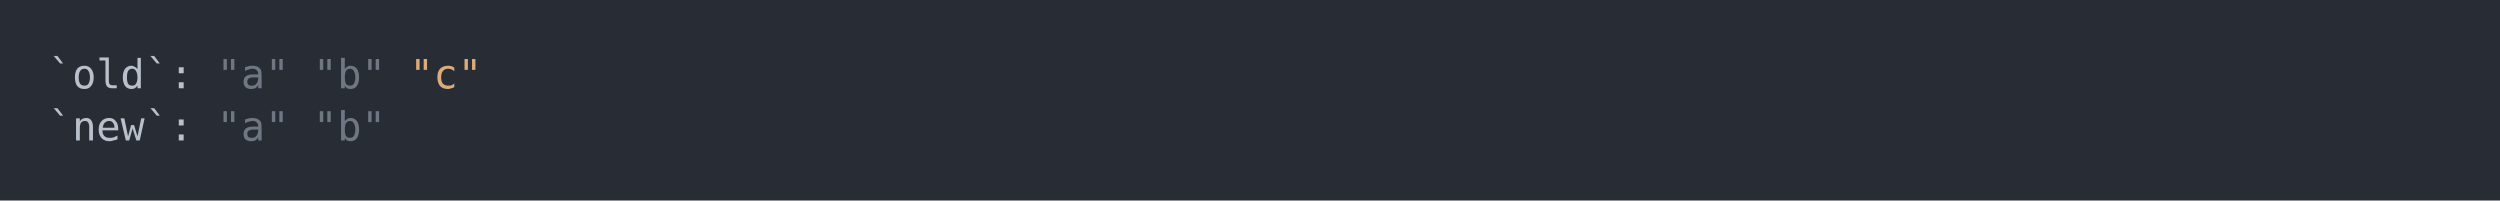
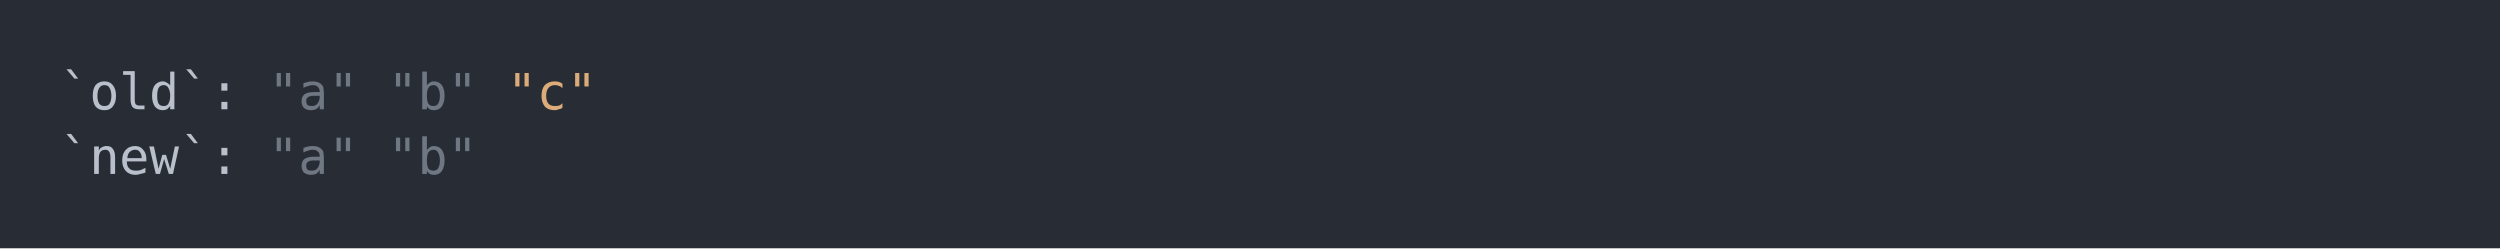
- <svg xmlns="http://www.w3.org/2000/svg" xmlns:xlink="http://www.w3.org/1999/xlink" width="1040" height="83.42">
-   <rect width="1040" height="83.42" rx="0" ry="0" class="a" />
-   <svg height="43.42" viewBox="0 0 100 4.342" width="1000" x="20" y="20">
+ <svg xmlns="http://www.w3.org/2000/svg" xmlns:xlink="http://www.w3.org/1999/xlink" width="840" height="83.42">
+   <rect width="840" height="83.42" rx="0" ry="0" class="a" />
+   <svg height="43.42" viewBox="0 0 80 4.342" width="800" x="20" y="20">
    <style>.a{fill:rgb(40,45,53)}.b{font-family:'Fira Code',Monaco,Consolas,Menlo,'Bitstream Vera Sans Mono','Powerline Symbols',monospace}.c{fill:transparent}.d{fill:rgb(185,192,203);white-space:pre}.e{fill:rgb(111,119,131);white-space:pre}.f{fill:rgb(219,171,121);white-space:pre}</style>
    <g font-family="'Fira Code',Monaco,Consolas,Menlo,'Bitstream Vera Sans Mono','Powerline Symbols',monospace" font-size="1.67" class="b">
      <defs>
        <symbol id="a">
-           <rect height="3" width="100" x="0" y="0" class="c" />
+           <rect height="2" width="80" x="0" y="0" class="c" />
        </symbol>
      </defs>
-       <rect height="4.342" width="100" class="a" />
-       <svg x="0" y="0" width="100">
+       <rect height="4.342" width="80" class="a" />
+       <svg x="0" y="0" width="80">
        <svg x="0">
          <use xlink:href="#a" />
-           <text x="0" y="1.67" class="d">`old`:</text>
-           <text x="7.014" y="1.67" class="e">"a"</text>
-           <text x="11.022" y="1.67" class="e">"b"</text>
-           <text x="15.03" y="1.67" class="f">"c"</text>
-           <text x="0" y="3.841" class="d">`new`:</text>
-           <text x="7.014" y="3.841" class="e">"a"</text>
-           <text x="11.022" y="3.841" class="e">"b"</text>
+           <text font-size="1.67" x="0" y="1.67" class="d">`old`:</text>
+           <text font-size="1.67" x="7.014" y="1.67" class="e">"a"</text>
+           <text font-size="1.67" x="11.022" y="1.67" class="e">"b"</text>
+           <text font-size="1.67" x="15.03" y="1.67" class="f">"c"</text>
+           <text font-size="1.67" x="0" y="3.841" class="d">`new`:</text>
+           <text font-size="1.67" x="7.014" y="3.841" class="e">"a"</text>
+           <text font-size="1.67" x="11.022" y="3.841" class="e">"b"</text>
        </svg>
      </svg>
    </g>
  </svg>
</svg>
